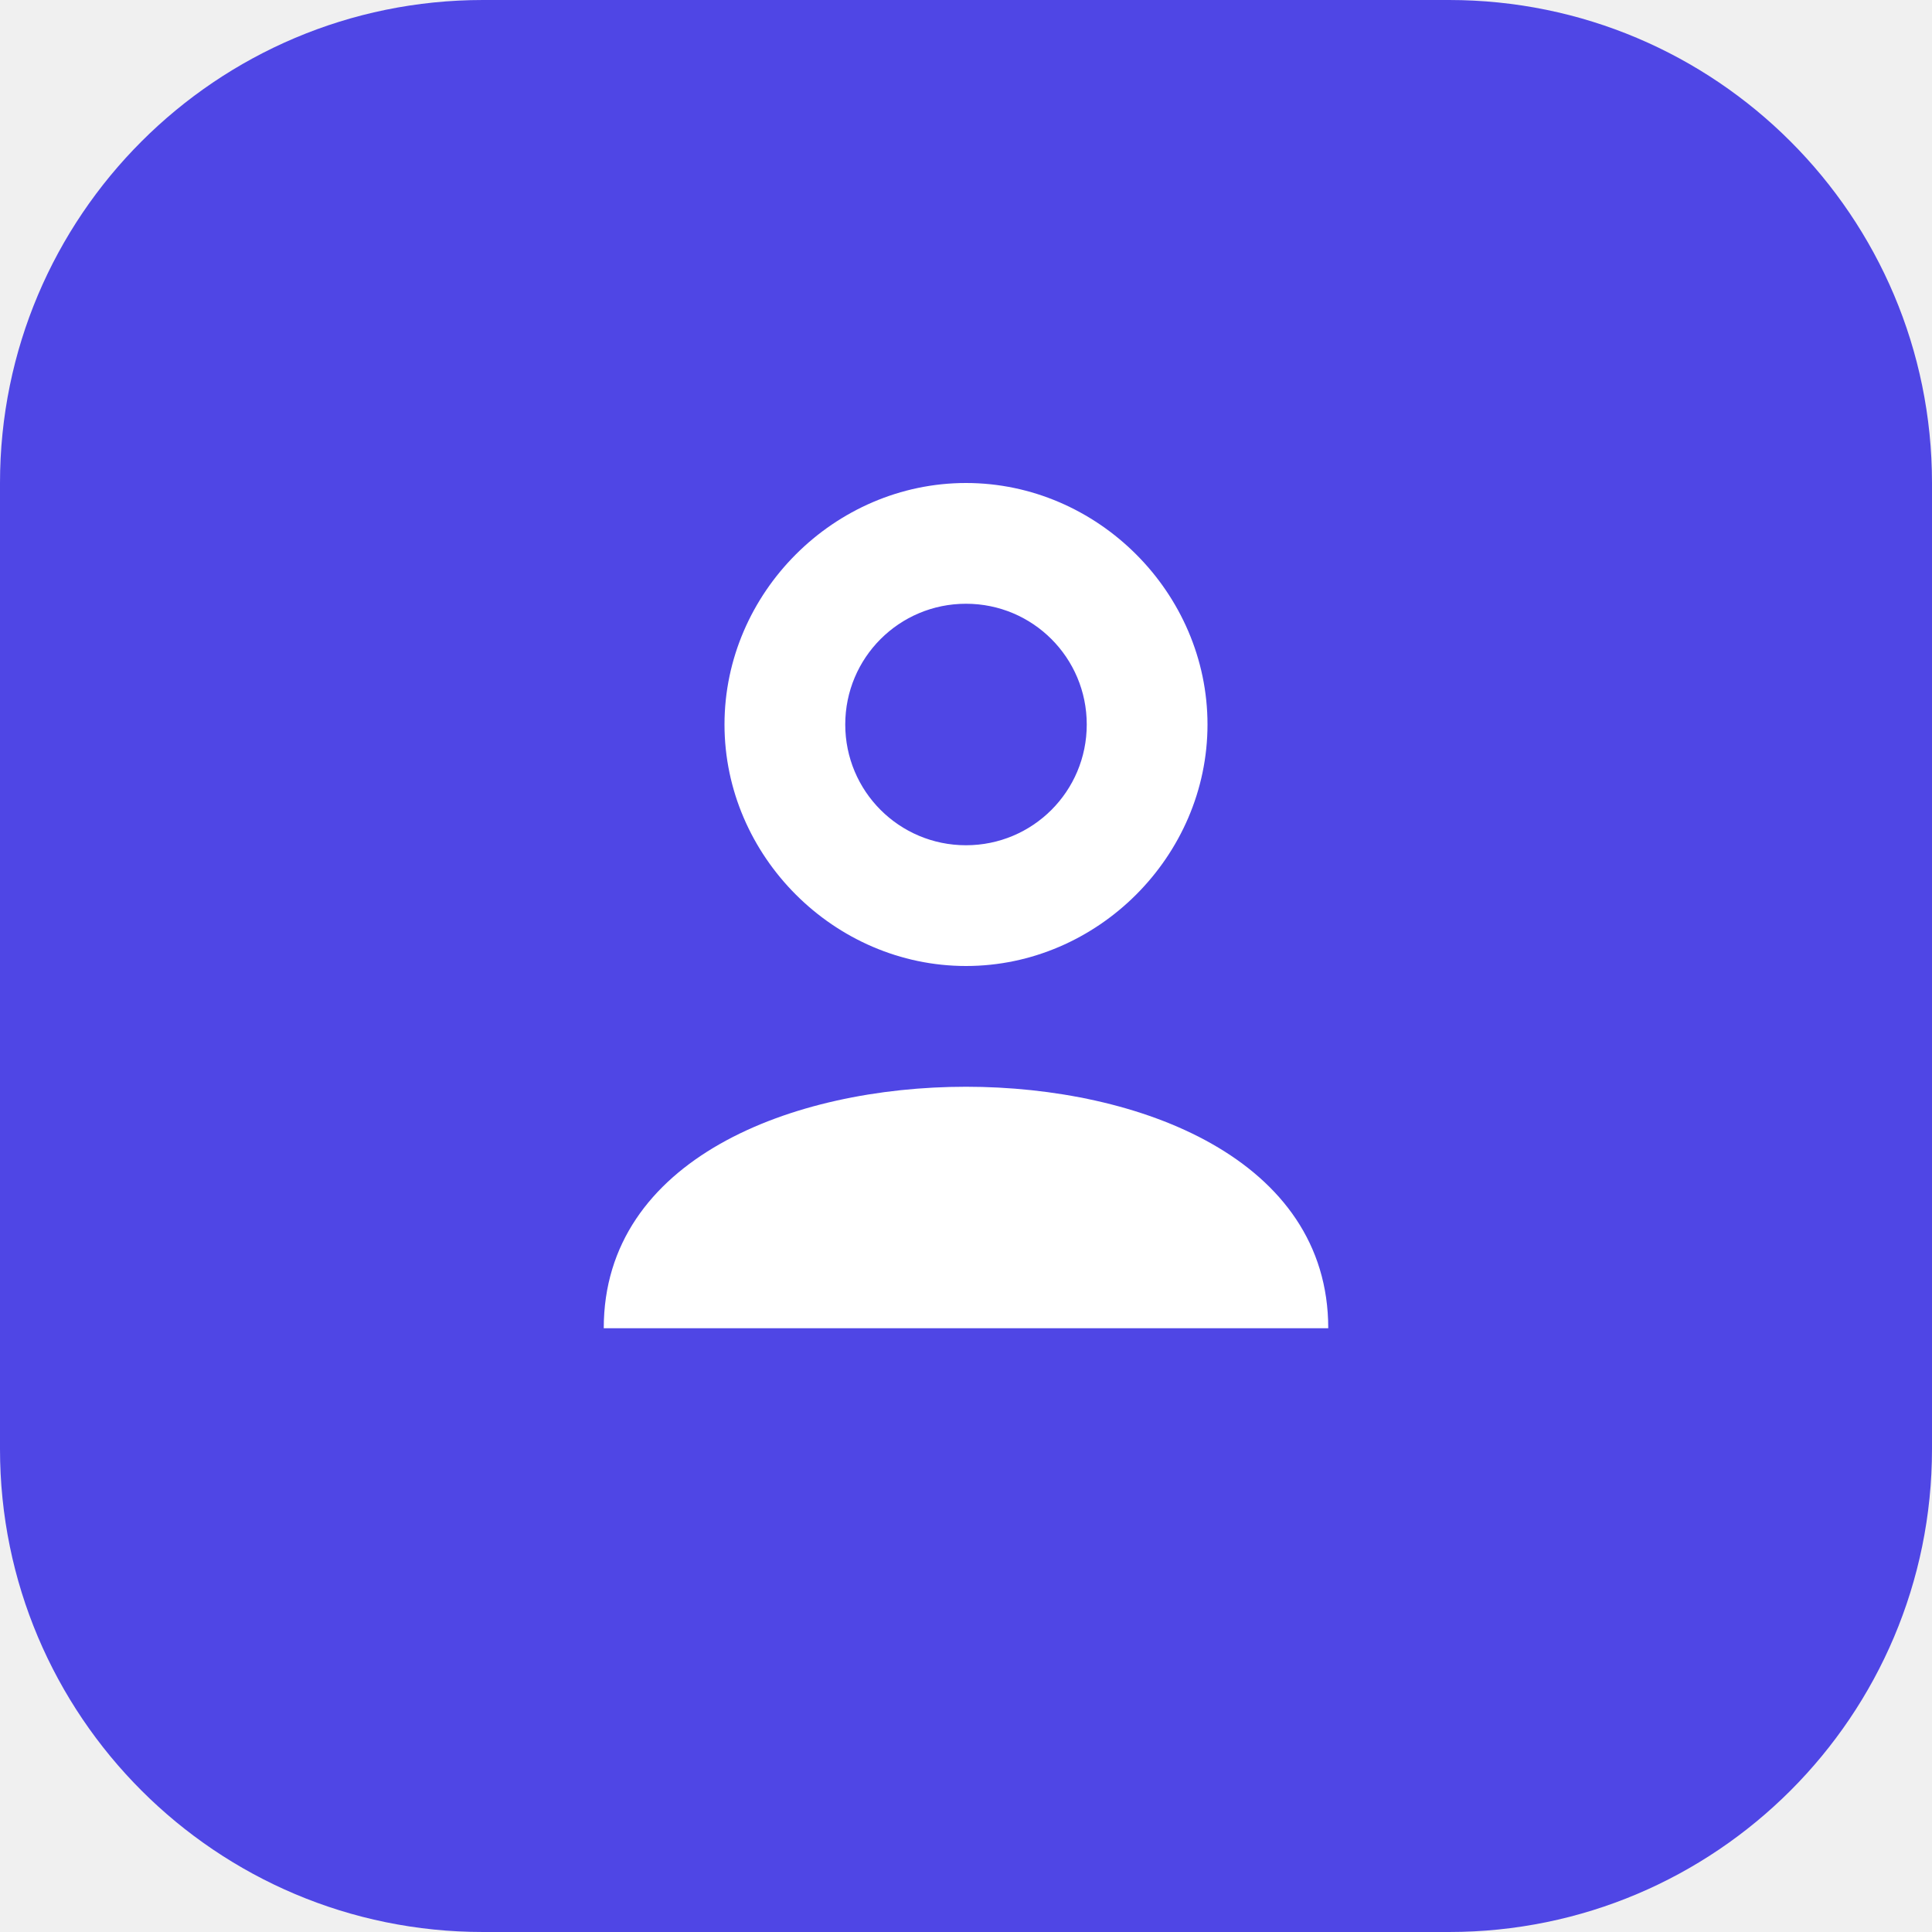
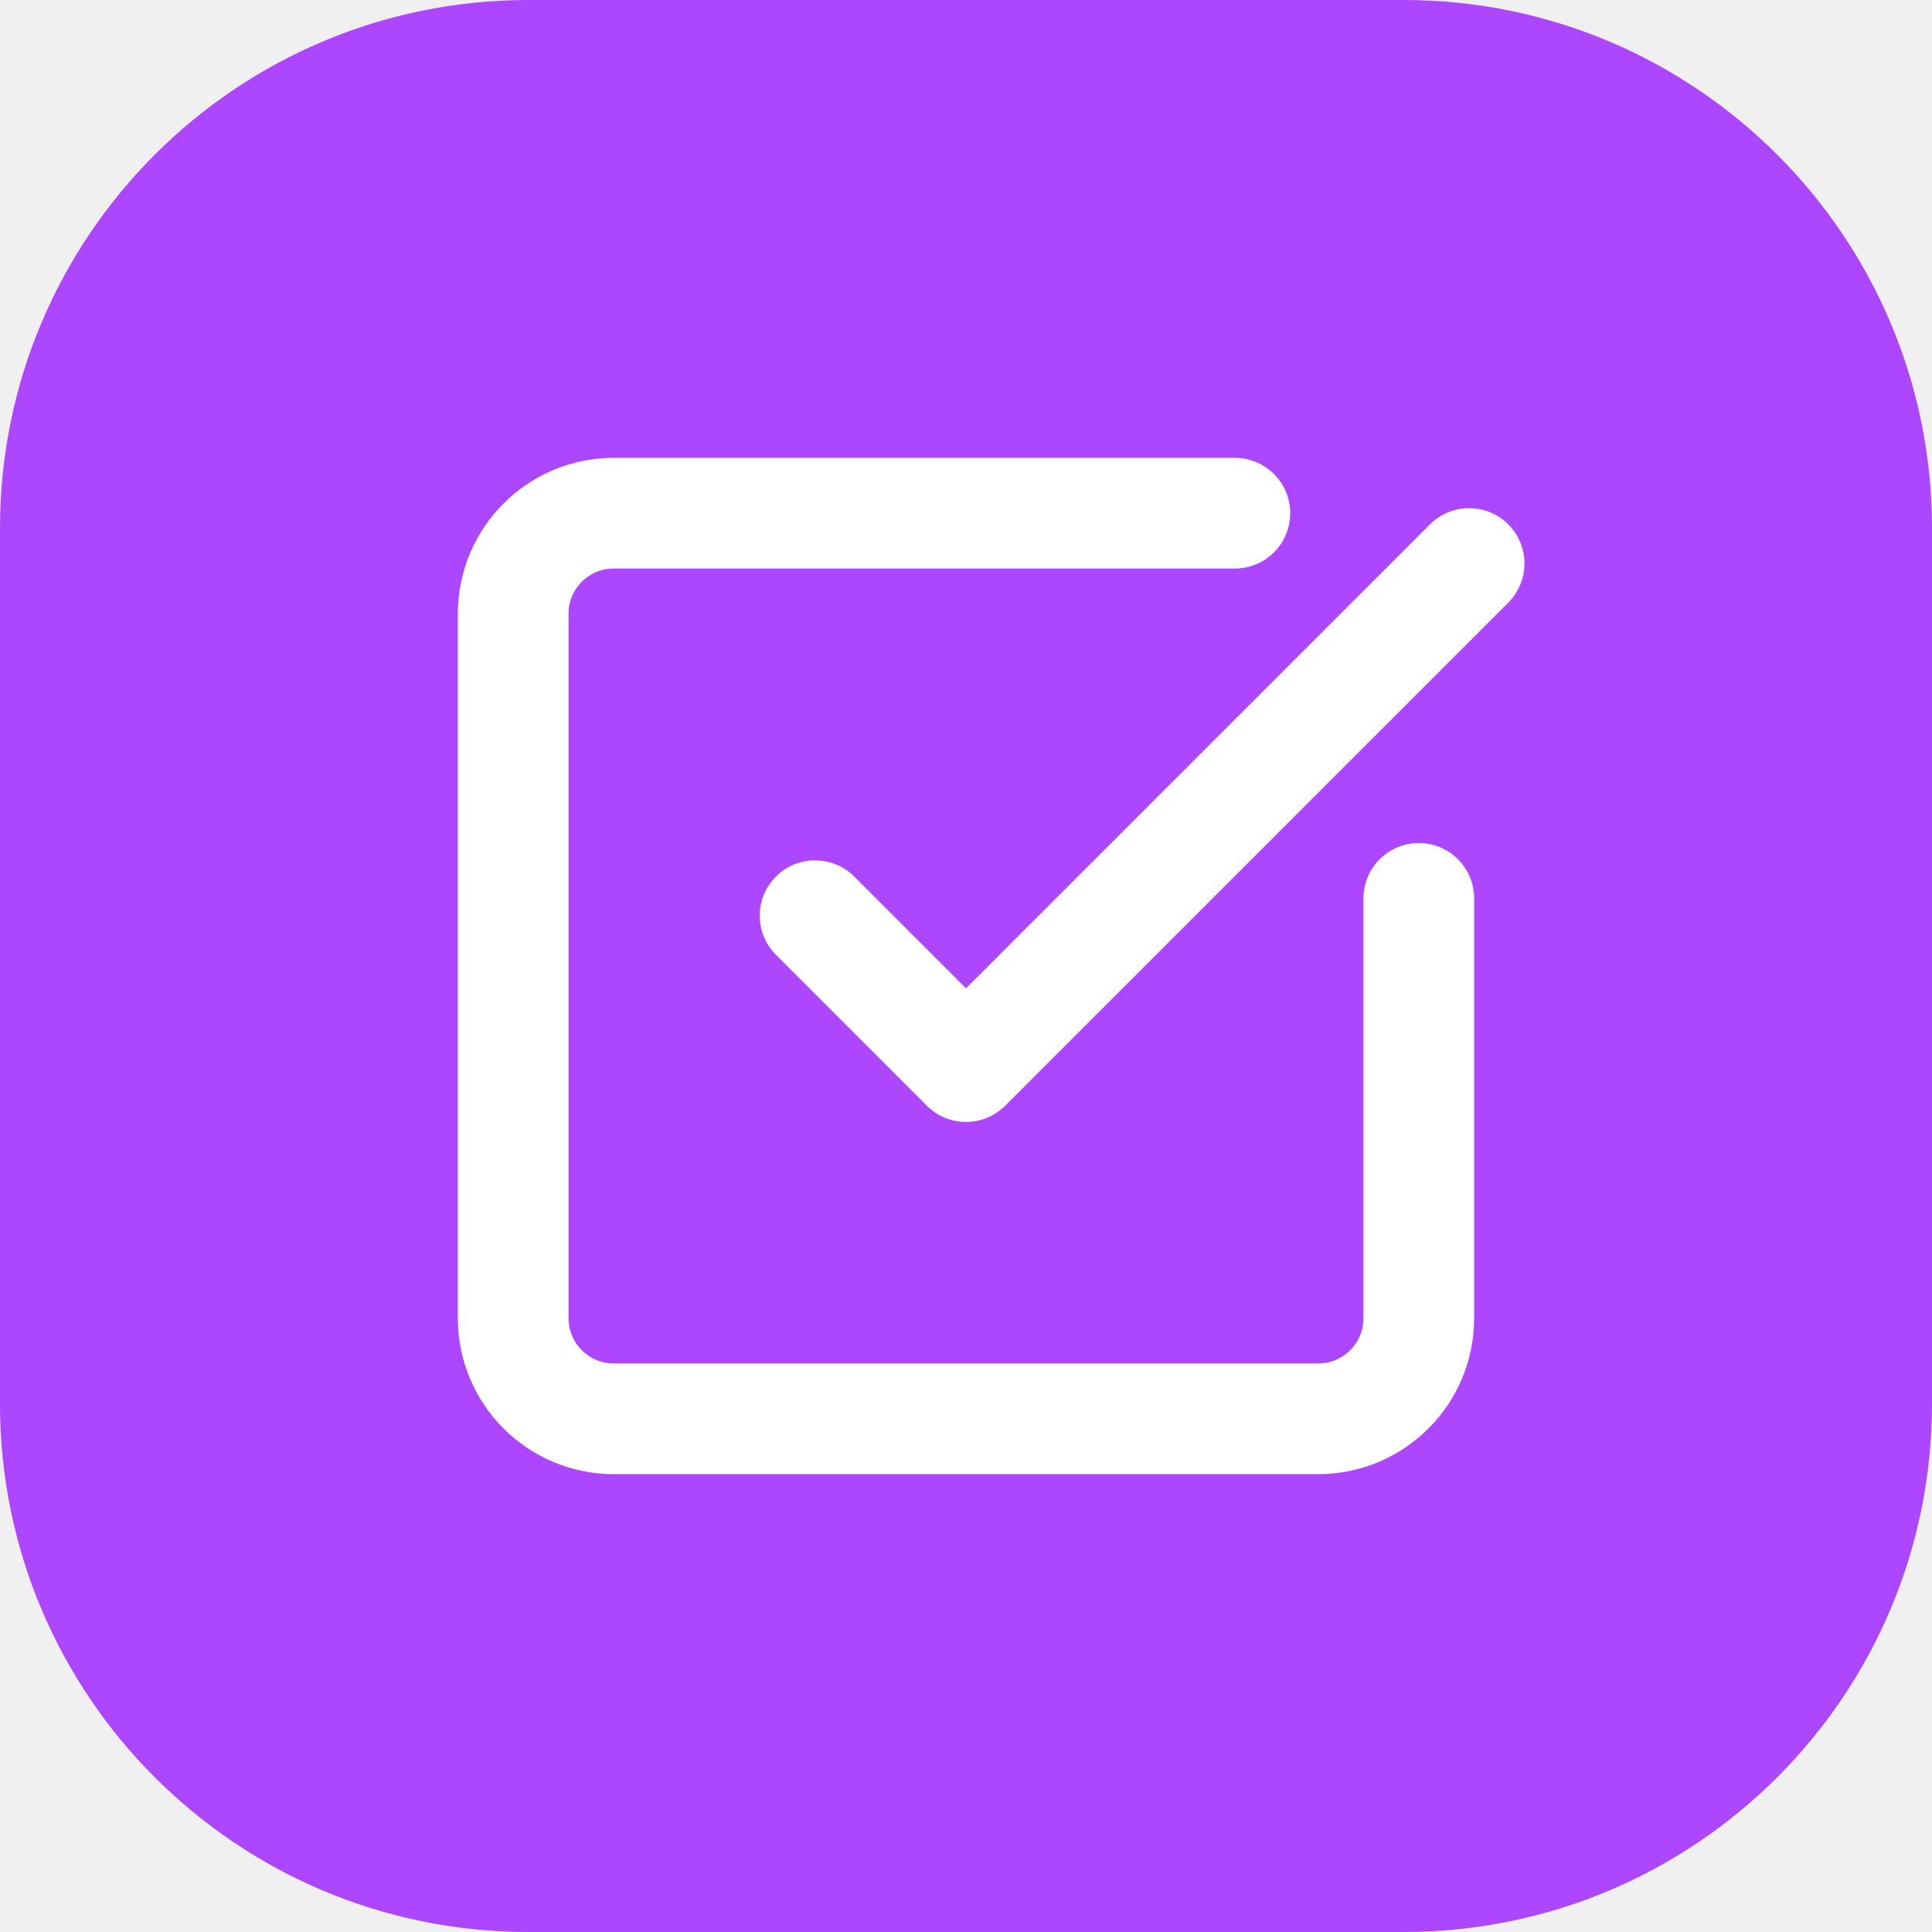
<svg xmlns="http://www.w3.org/2000/svg" width="512" height="512" viewBox="0 0 512 512" fill="none">
-   <rect width="512" height="512" rx="128" fill="#4F46E5" />
-   <path d="M256 128C221.1 128 192 157.1 192 192C192 226.9 221.1 256 256 256C290.9 256 320 226.9 320 192C320 157.1 290.9 128 256 128ZM256 224C238.3 224 224 209.7 224 192C224 174.3 238.3 160 256 160C273.7 160 288 174.3 288 192C288 209.7 273.7 224 256 224Z" fill="white" />
-   <path d="M256 288C210.1 288 160 307.1 160 352H352C352 307.1 301.9 288 256 288Z" fill="white" />
+   <rect width="512" height="512" rx="140" fill="#ad46ff" />
+   <g transform="translate(96, 96) scale(13.3333)">
+     <path d="M21 10.656V19a2 2 0 0 1-2 2H5a2 2 0 0 1-2-2V5a2 2 0 0 1 2-2h12.344" stroke="white" stroke-width="2.2" stroke-linecap="round" stroke-linejoin="round" />
+     <path d="m9 11 3 3L22 4" stroke="white" stroke-width="2.2" stroke-linecap="round" stroke-linejoin="round" />
+   </g>
</svg>
